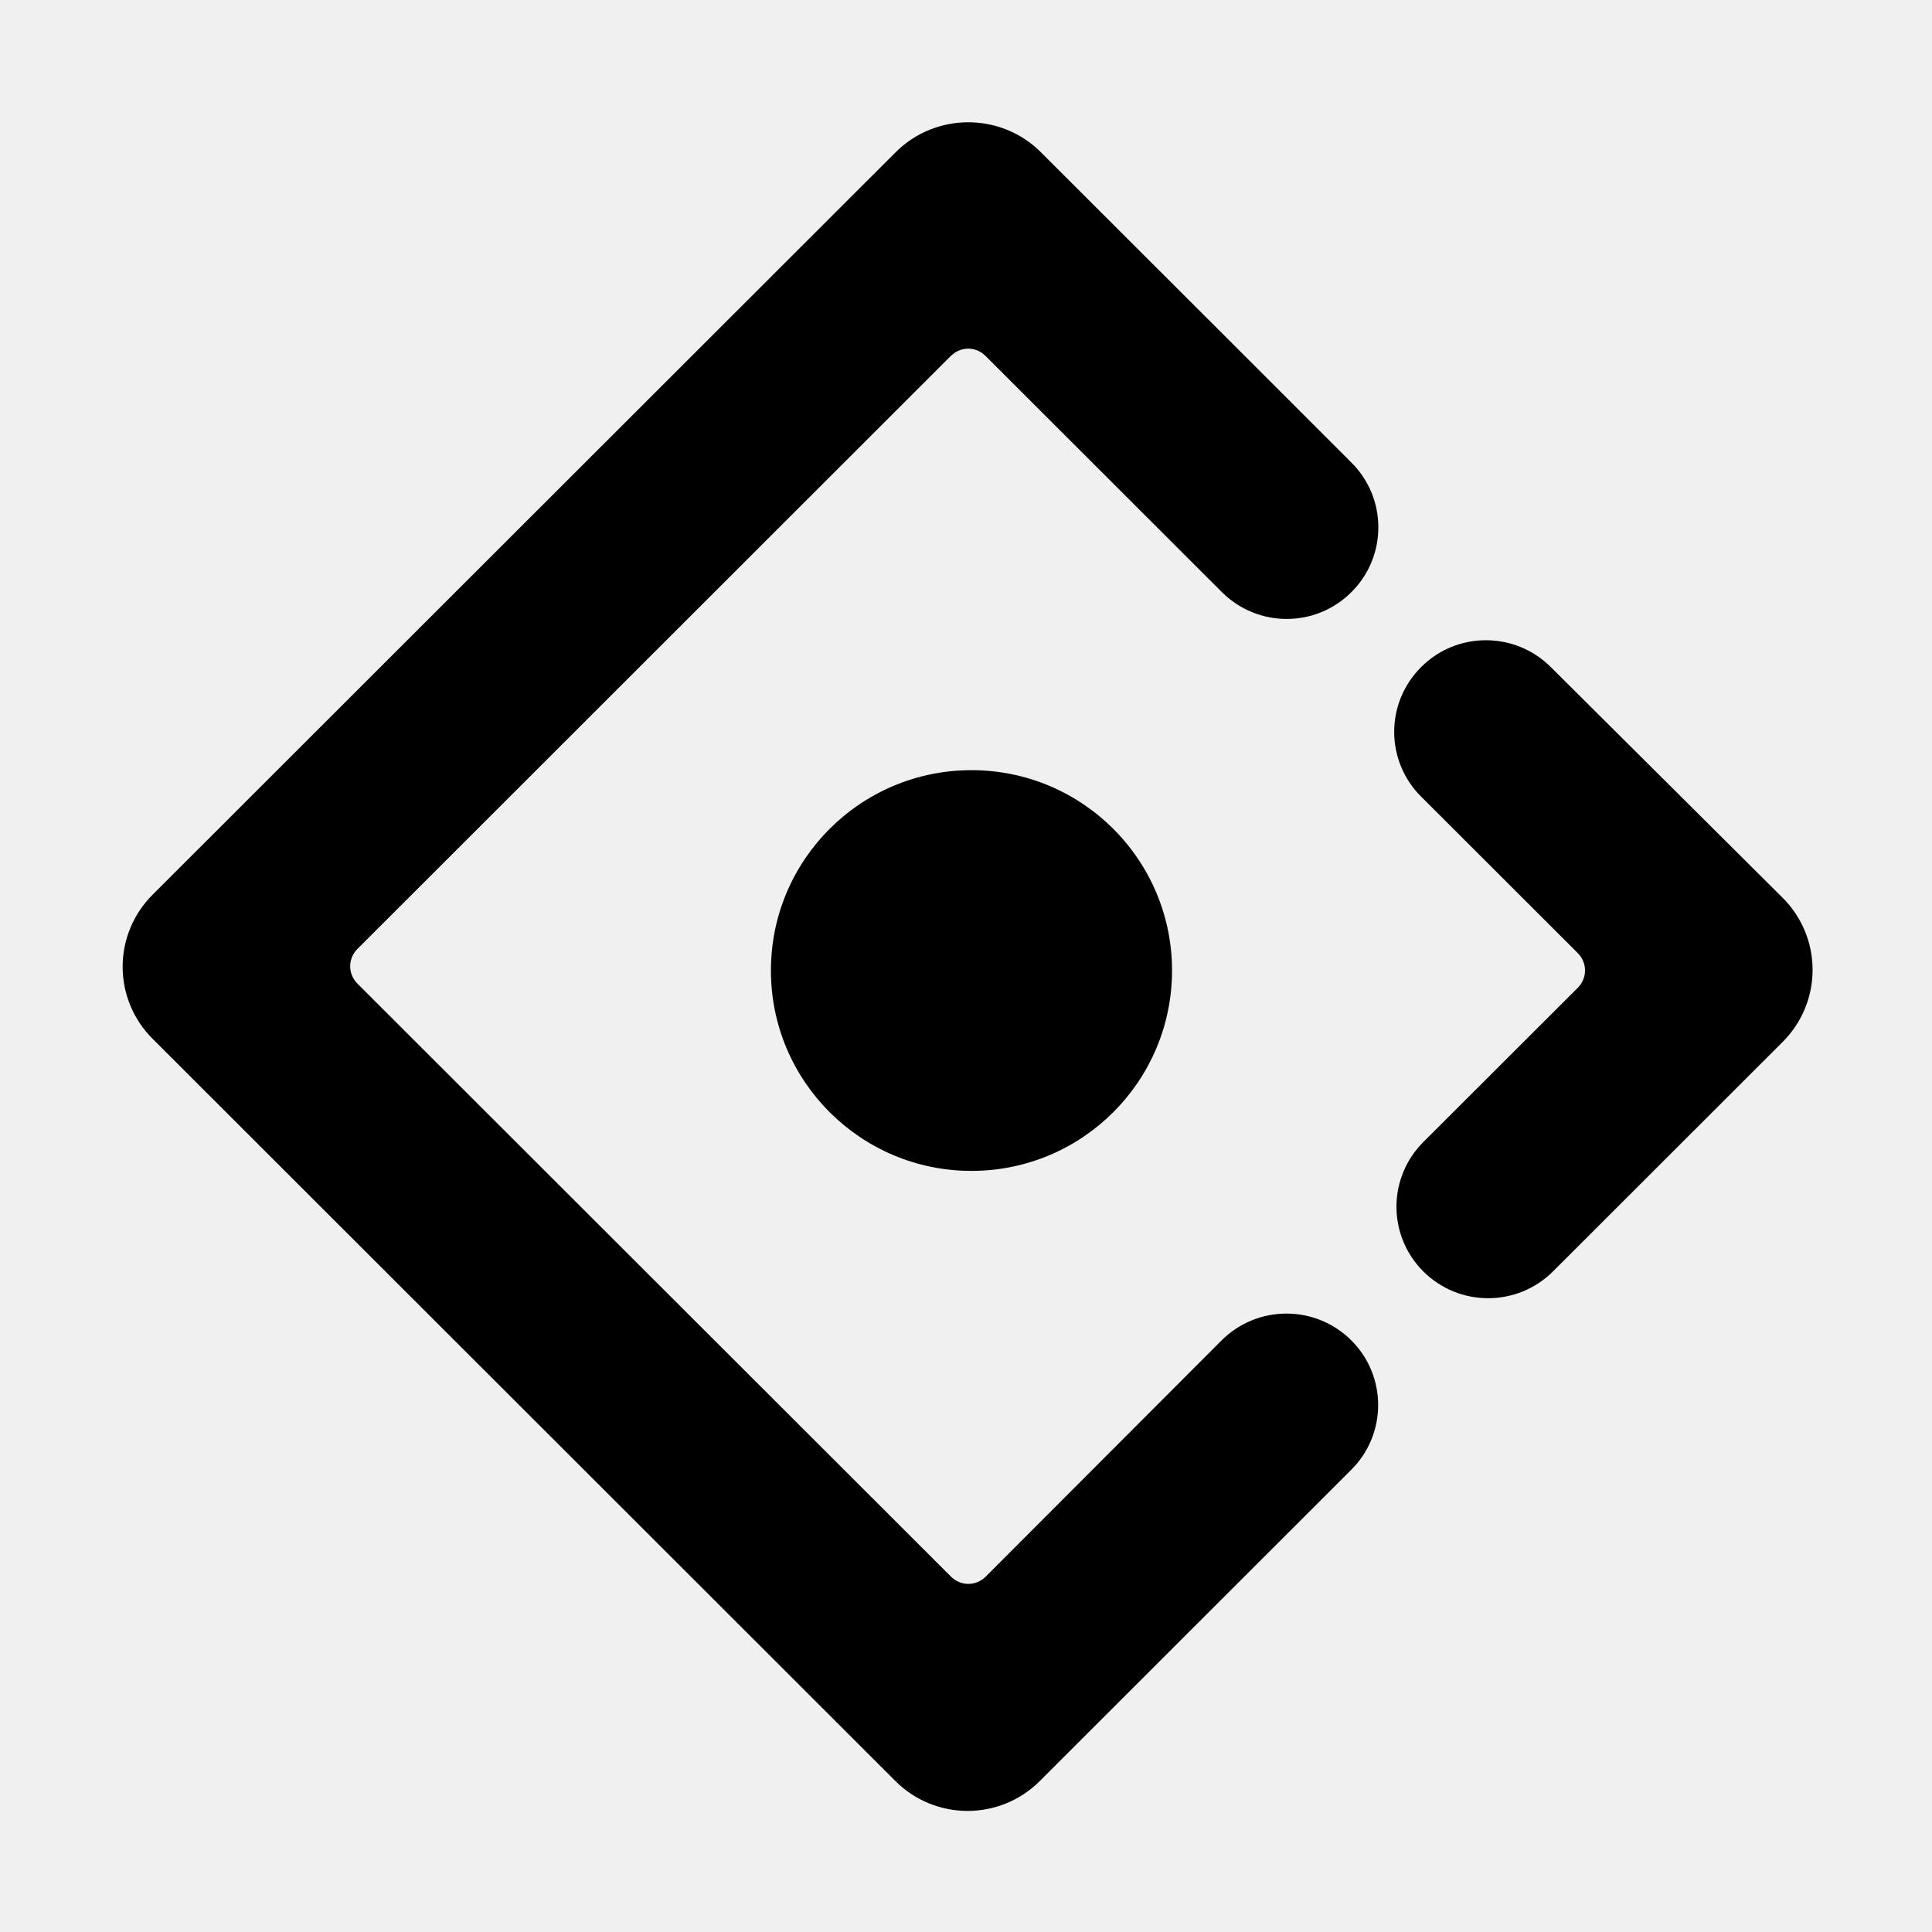
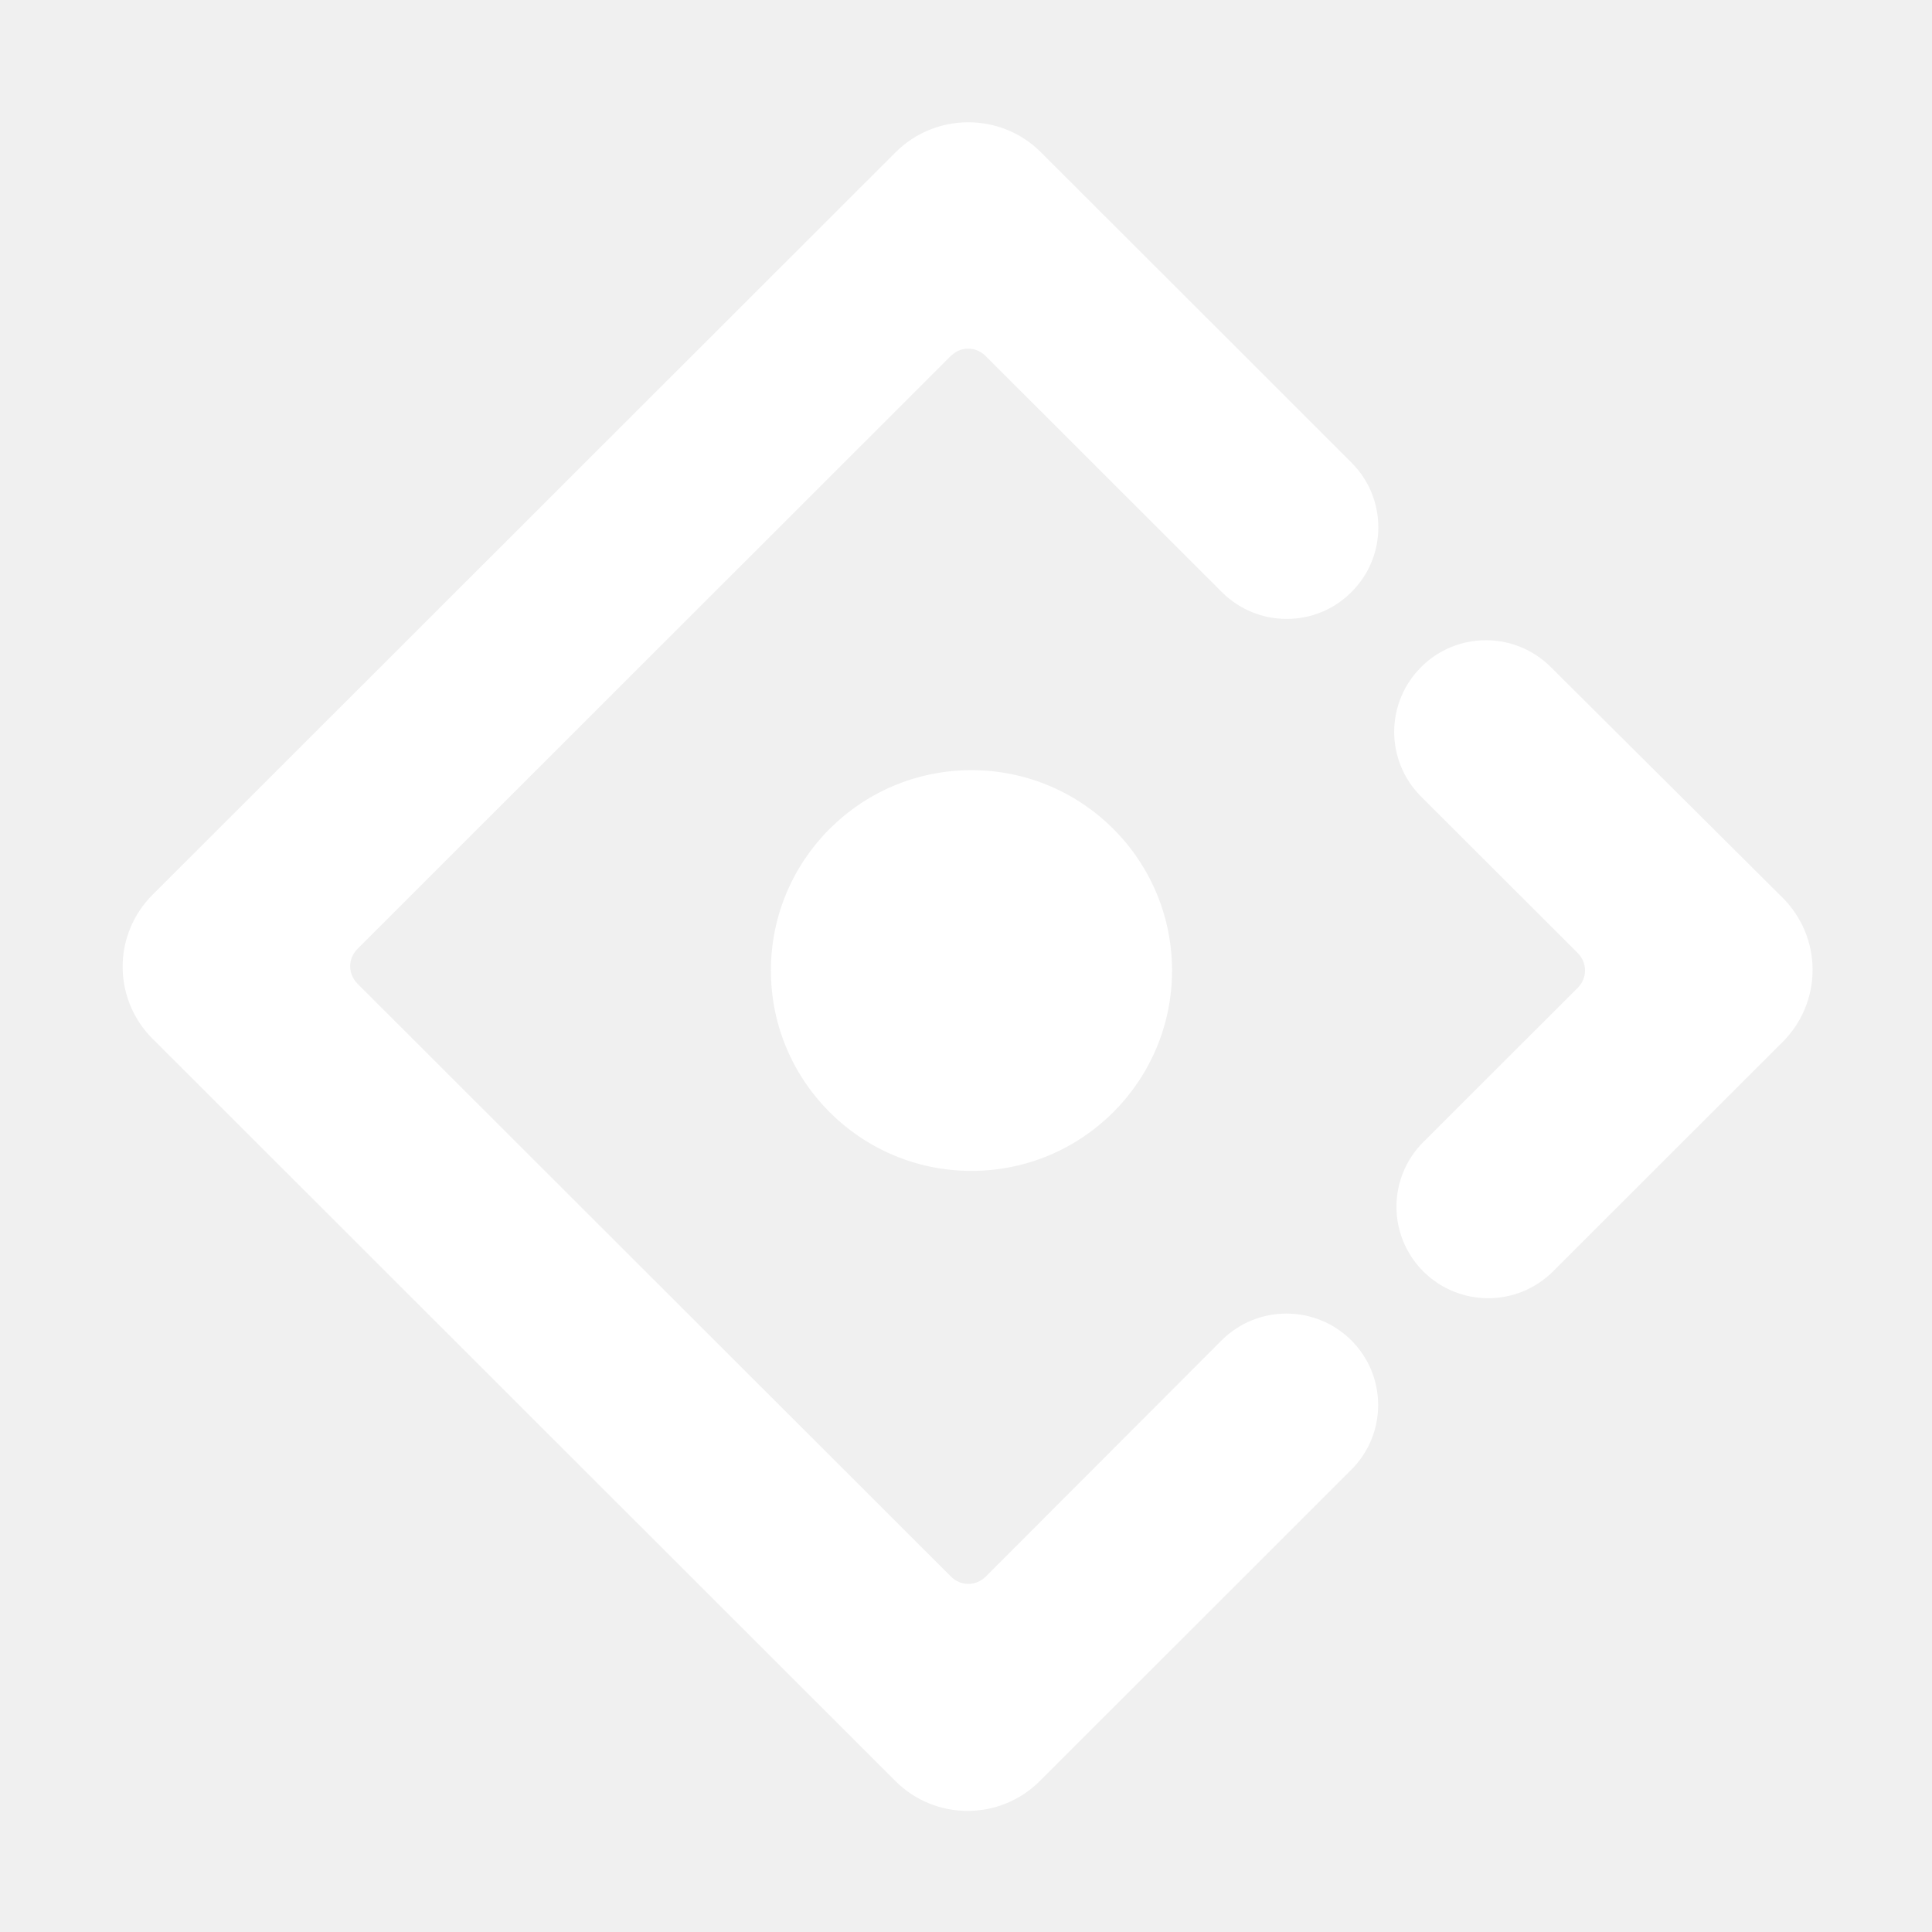
- <svg xmlns="http://www.w3.org/2000/svg" fill="#000000" width="800px" height="800px" viewBox="0 0 1024 1024" class="icon">
+ <svg xmlns="http://www.w3.org/2000/svg" fill="#ffffff" width="800px" height="800px" viewBox="0 0 1024 1024" class="icon">
  <path d="M716.3 313.8c19-18.9 19-49.7 0-68.6l-69.9-69.9.1.1c-18.5-18.5-50.3-50.3-95.3-95.2-21.2-20.7-55.5-20.5-76.5.5L80.9 474.2a53.84 53.84 0 0 0 0 76.4L474.6 944a54.14 54.14 0 0 0 76.5 0l165.1-165c19-18.9 19-49.7 0-68.6a48.7 48.7 0 0 0-68.7 0l-125 125.2c-5.2 5.2-13.3 5.2-18.5 0L189.5 521.4c-5.2-5.2-5.2-13.3 0-18.5l314.4-314.2c.4-.4.9-.7 1.3-1.1 5.2-4.1 12.4-3.7 17.2 1.1l125.2 125.1c19 19 49.8 19 68.7 0zM408.6 514.4a106.3 106.2 0 1 0 212.6 0 106.3 106.2 0 1 0-212.6 0zm536.2-38.6L821.9 353.5c-19-18.9-49.8-18.9-68.7.1a48.4 48.4 0 0 0 0 68.6l83 82.9c5.2 5.2 5.2 13.3 0 18.5l-81.8 81.7a48.4 48.4 0 0 0 0 68.6 48.7 48.7 0 0 0 68.7 0l121.8-121.7a53.93 53.93 0 0 0-.1-76.4z" />
</svg>
